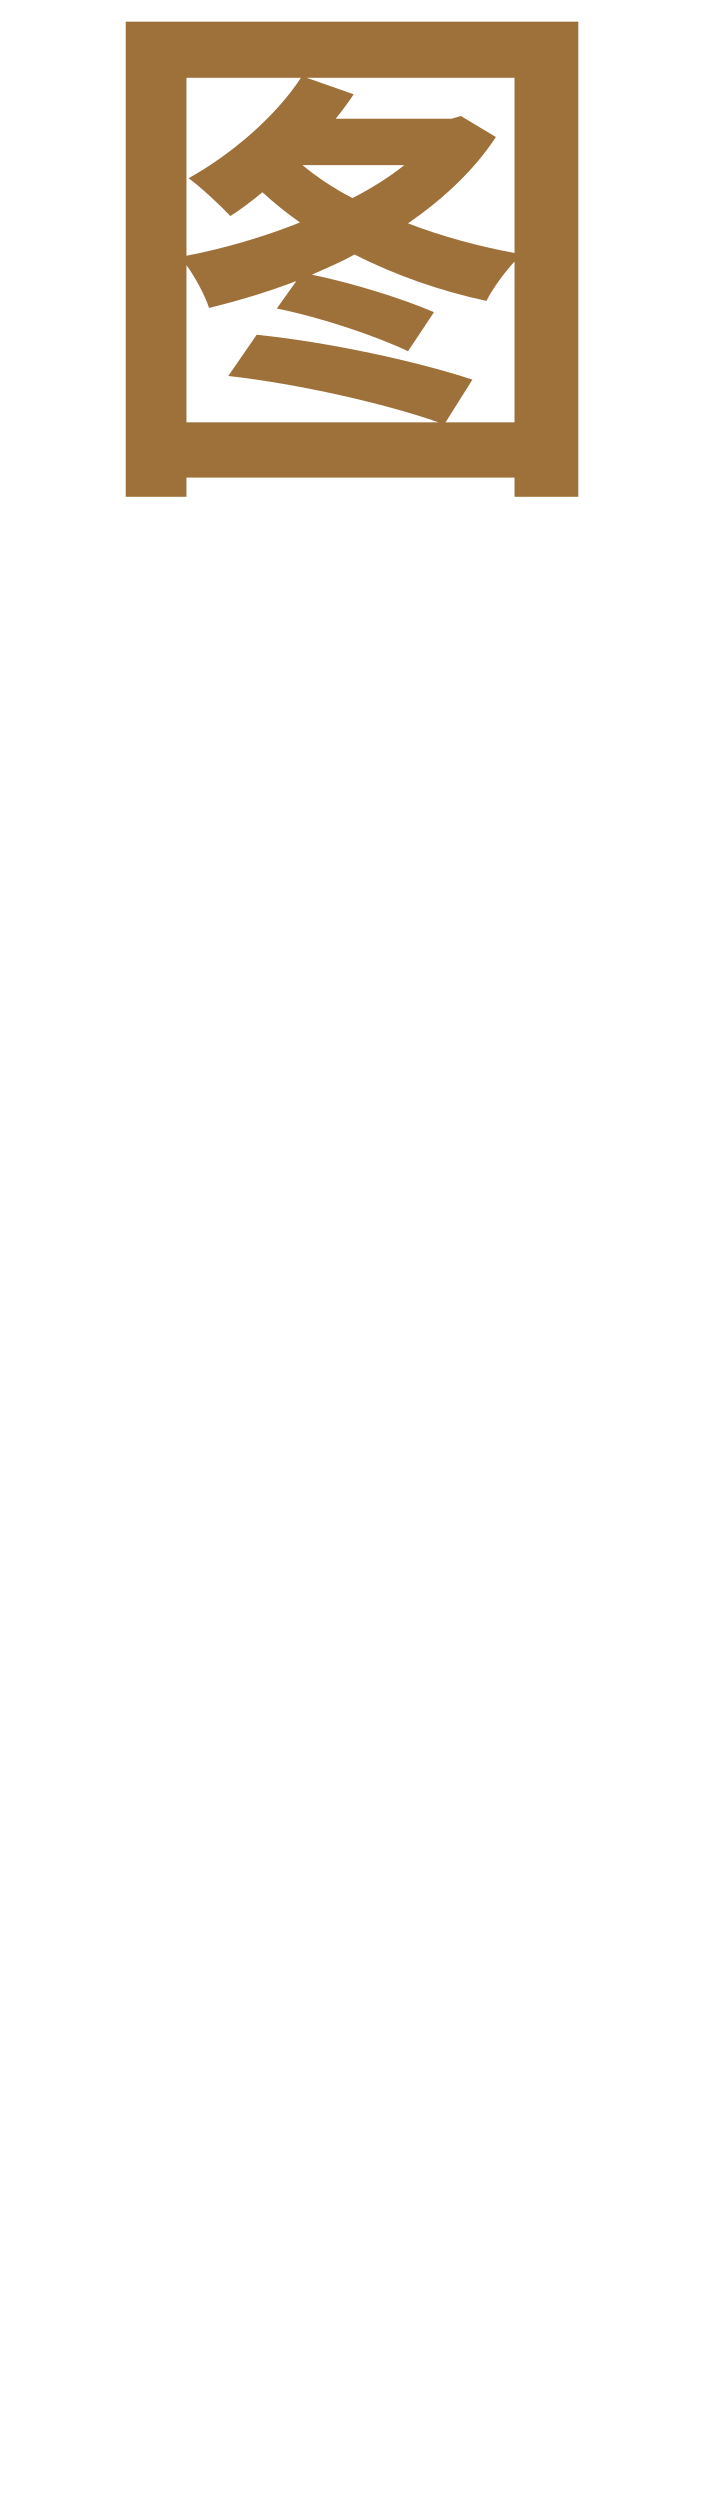
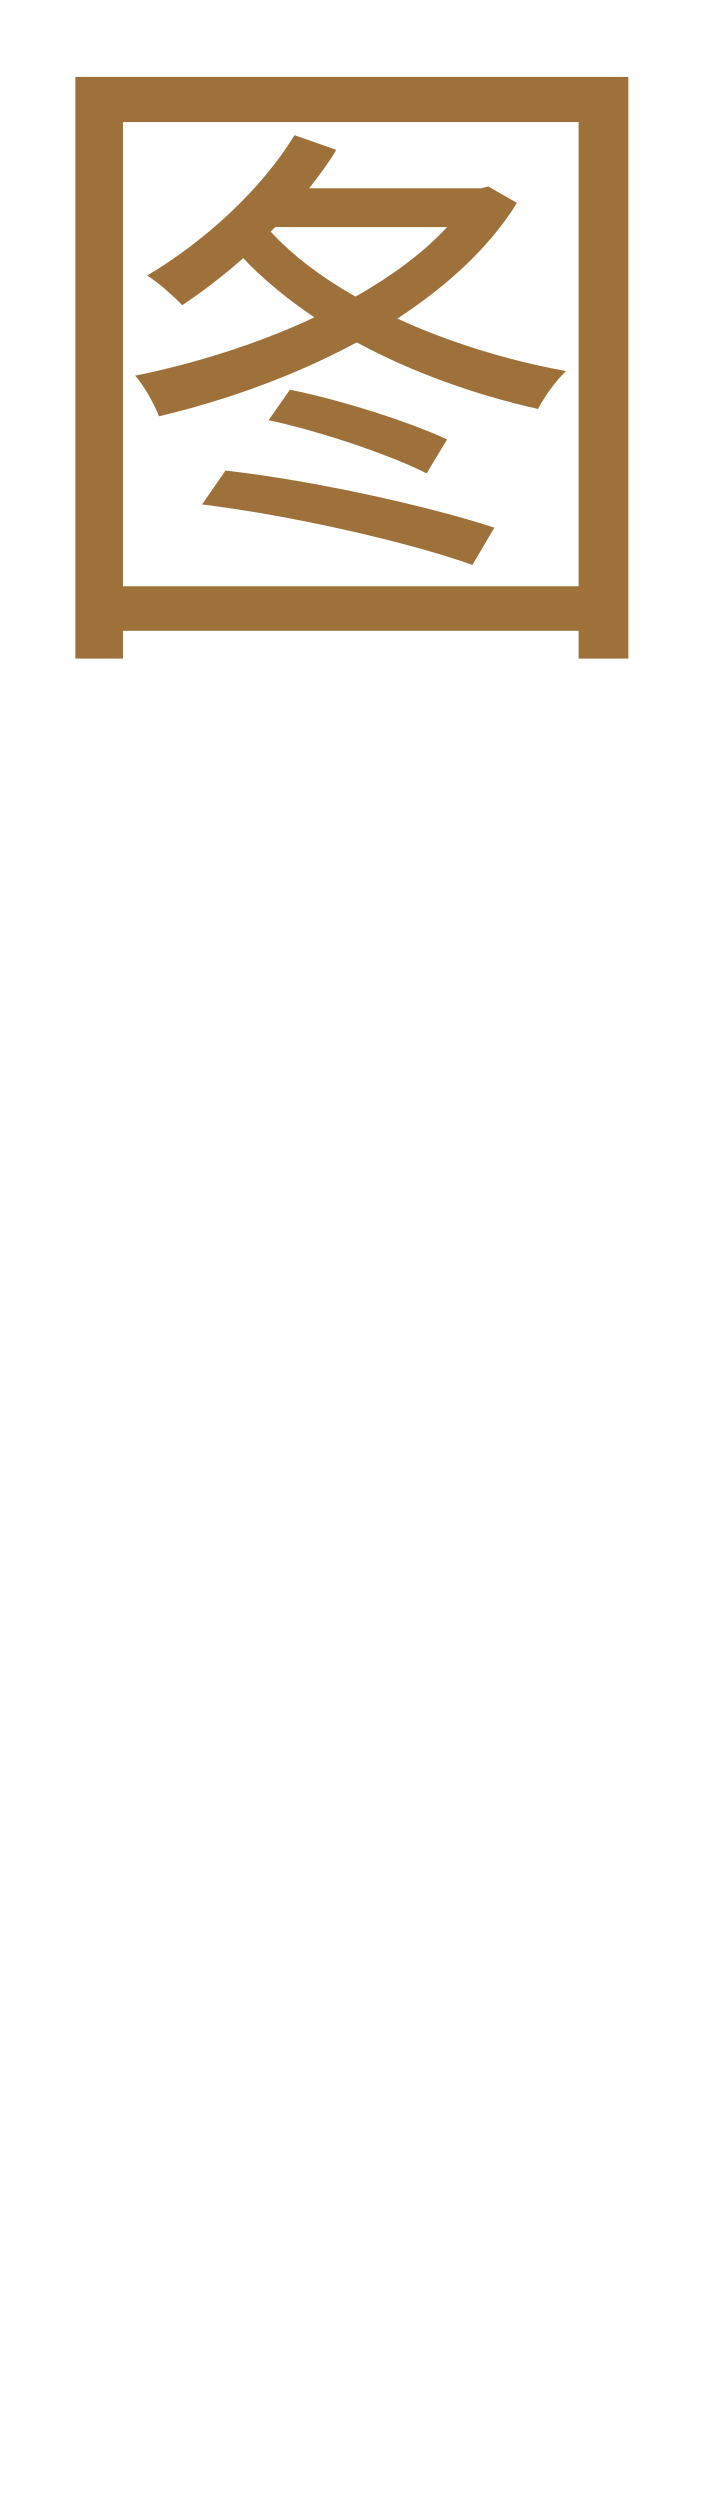
<svg xmlns="http://www.w3.org/2000/svg" viewBox="0 0 36 128" role="img" aria-label="图" xml:lang="zh-Hans">
-   <text x="18" y="23" text-anchor="middle" font-family="-apple-system, BlinkMacSystemFont, 'Segoe UI', 'Noto Sans', Helvetica, Arial, sans-serif" font-size="27" font-weight="600" fill="#9e713b">图</text>
+   <text x="18" y="31" text-anchor="middle" font-family="-apple-system, BlinkMacSystemFont, 'Segoe UI', 'Noto Sans', Helvetica, Arial, sans-serif" font-size="34" font-weight="400" fill="#9e713b">图</text>
</svg>
